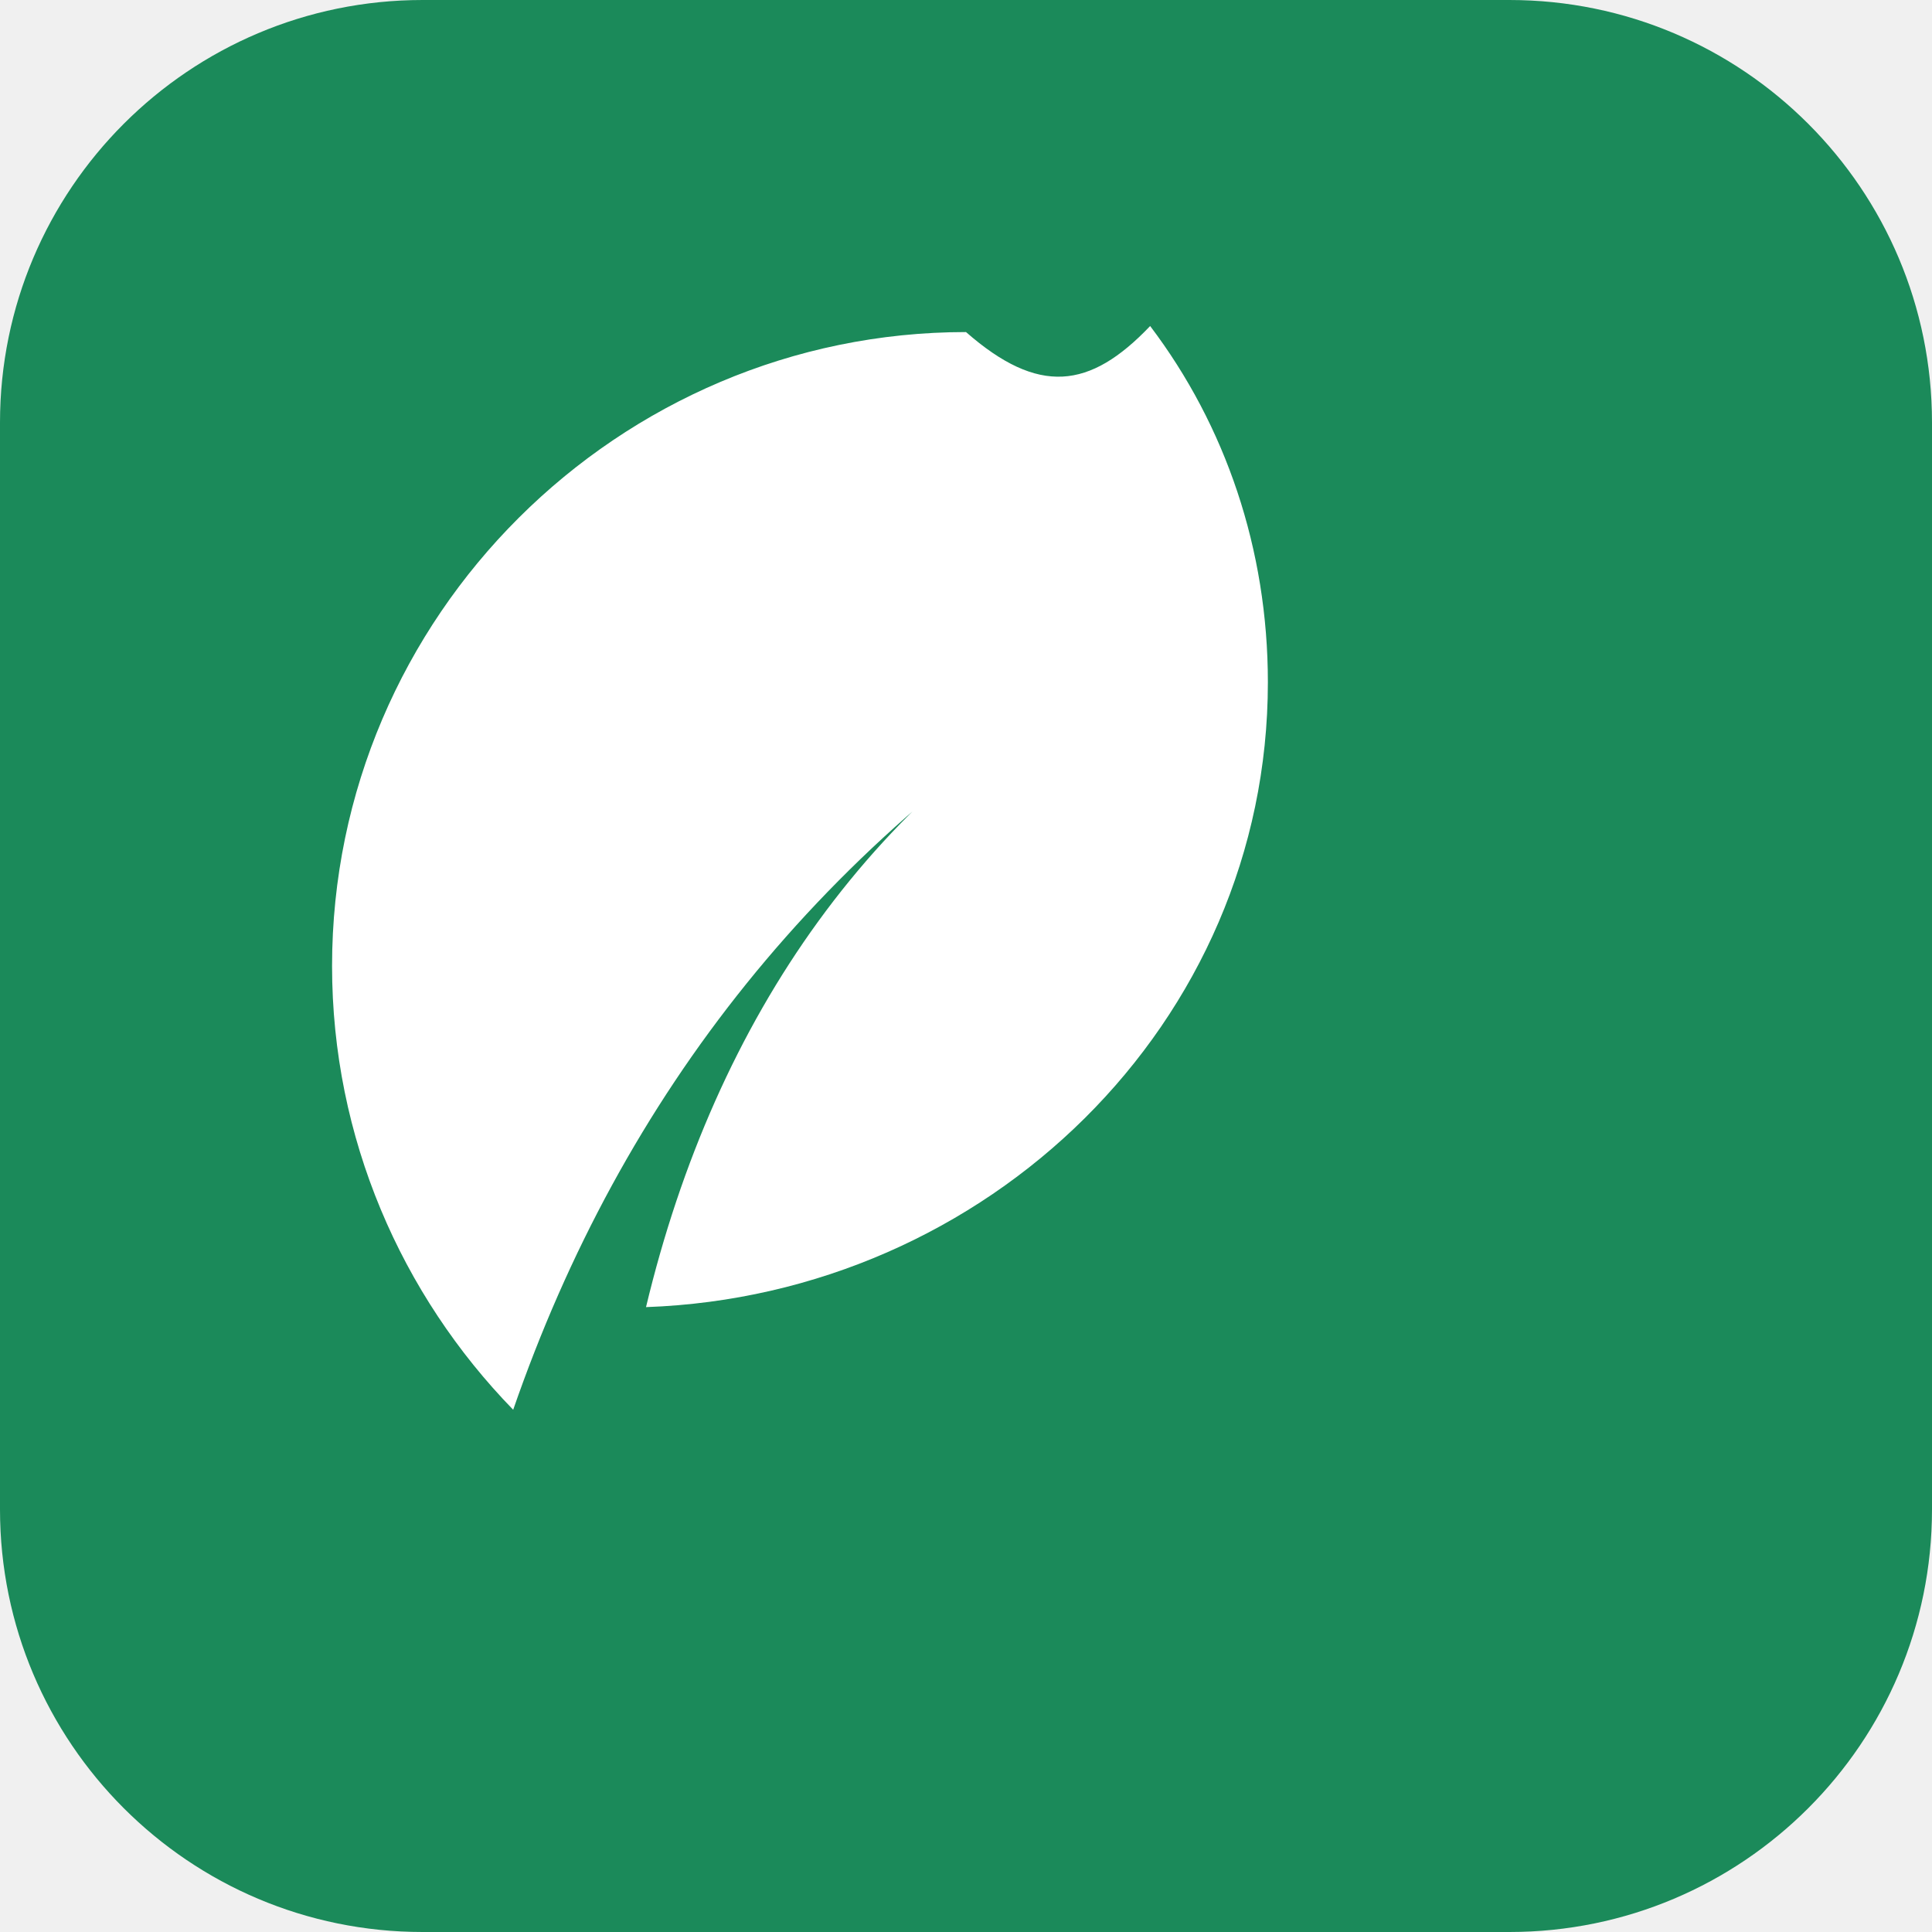
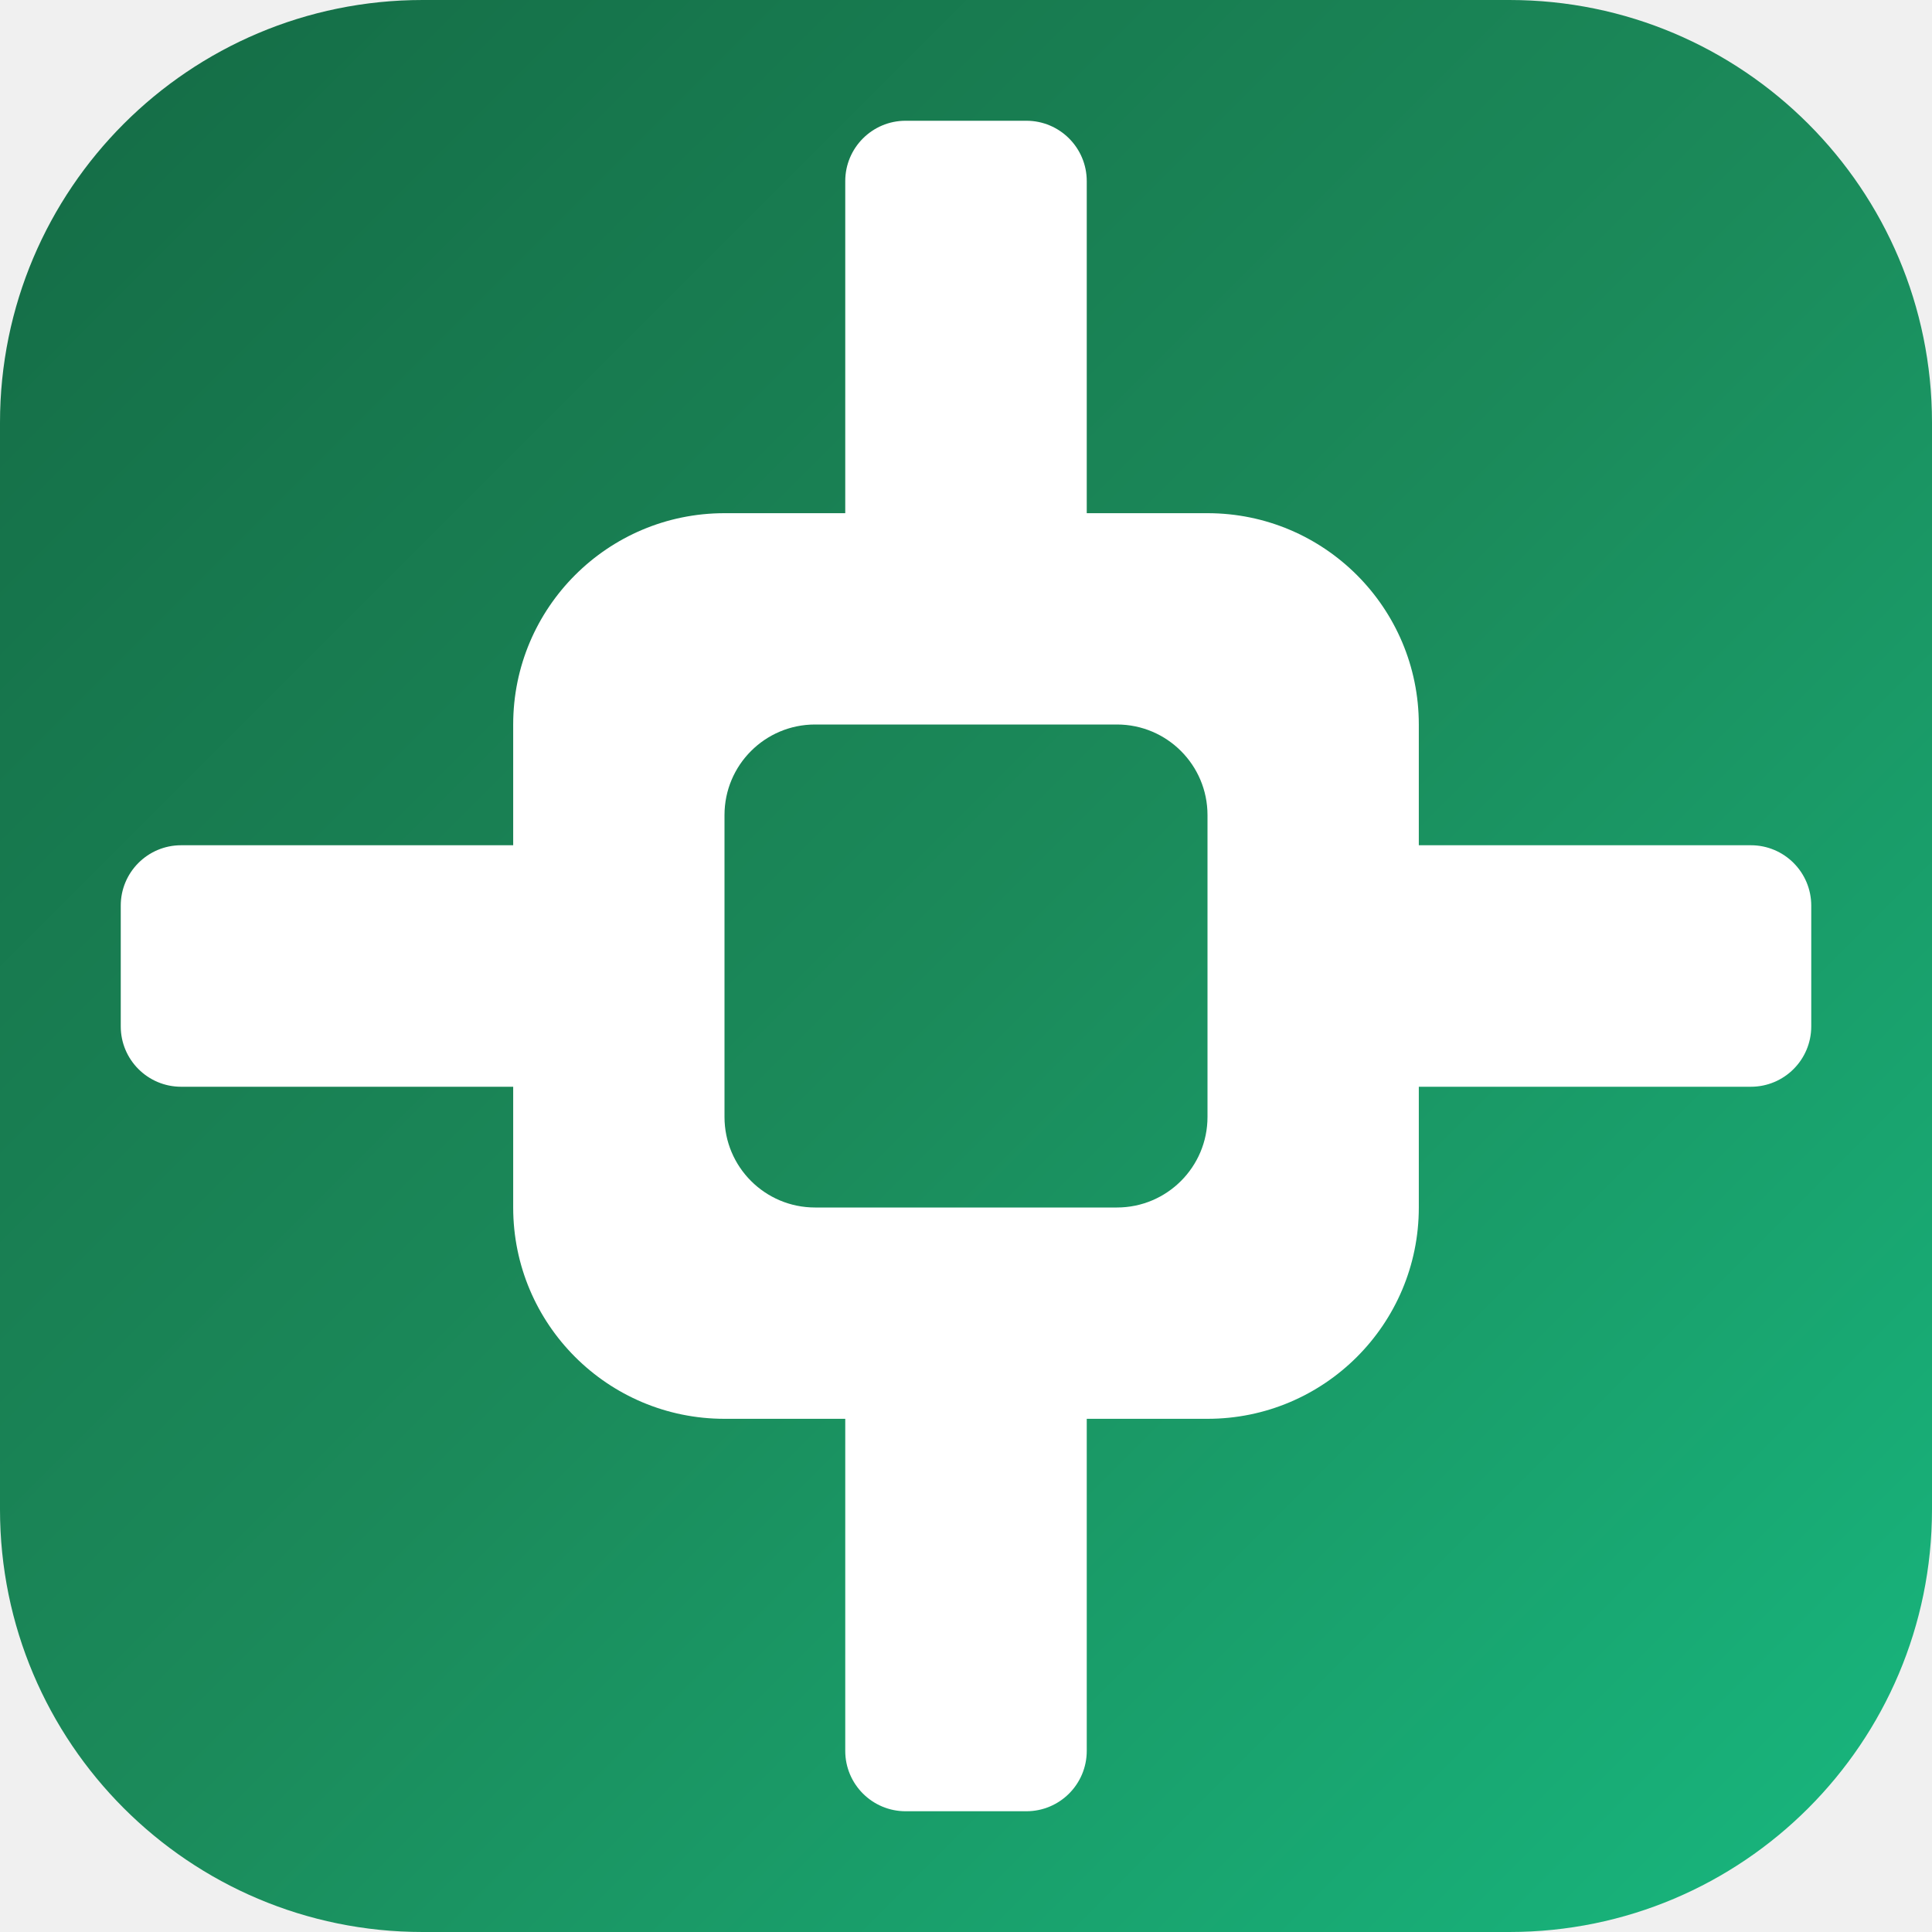
<svg xmlns="http://www.w3.org/2000/svg" viewBox="0 0 64 64">
-   <rect width="64" height="64" rx="14" fill="#1B8A5A" />
-   <path d="M32 11c-11.5 0-21 9.4-21 21 0 5.7 2.3 10.9 6 14.7 3.6-10.4 10.2-18.9 20.4-25C29 26 23.7 33.7 21.4 43.3c11.3-.4 20.6-9.4 20.6-20.7 0-4.4-1.4-8.5-3.9-11.8-2 2.1-3.7 2.3-6.1 0.2z" fill="#FFFFFF" />
+   <defs>
+     <linearGradient id="g" x1="0" y1="0" x2="64" y2="64" gradientUnits="userSpaceOnUse">
+       <stop offset="0" stop-color="#146B45" />
+       <stop offset="0.5" stop-color="#1B8A5A" />
+       <stop offset="1" stop-color="#17B87F" />
+     </linearGradient>
+     <mask id="hole">
+       <rect width="64" height="64" fill="#fff" />
+       <rect x="24" y="24" width="16" height="16" rx="3" fill="#000" />
+     </mask>
+   </defs>
+   <rect width="64" height="64" rx="14" fill="url(#g)" />
+   <g fill="#FFFFFF">
+     <rect x="17" y="17" width="30" height="30" rx="7" mask="url(#hole)" />
+     <rect x="28" y="4" width="8" height="16" rx="2" />
+     <rect x="28" y="44" width="8" height="16" rx="2" />
+     <rect x="4" y="28" width="16" height="8" rx="2" />
+     <rect x="44" y="28" width="16" height="8" rx="2" />
+   </g>
</svg>
